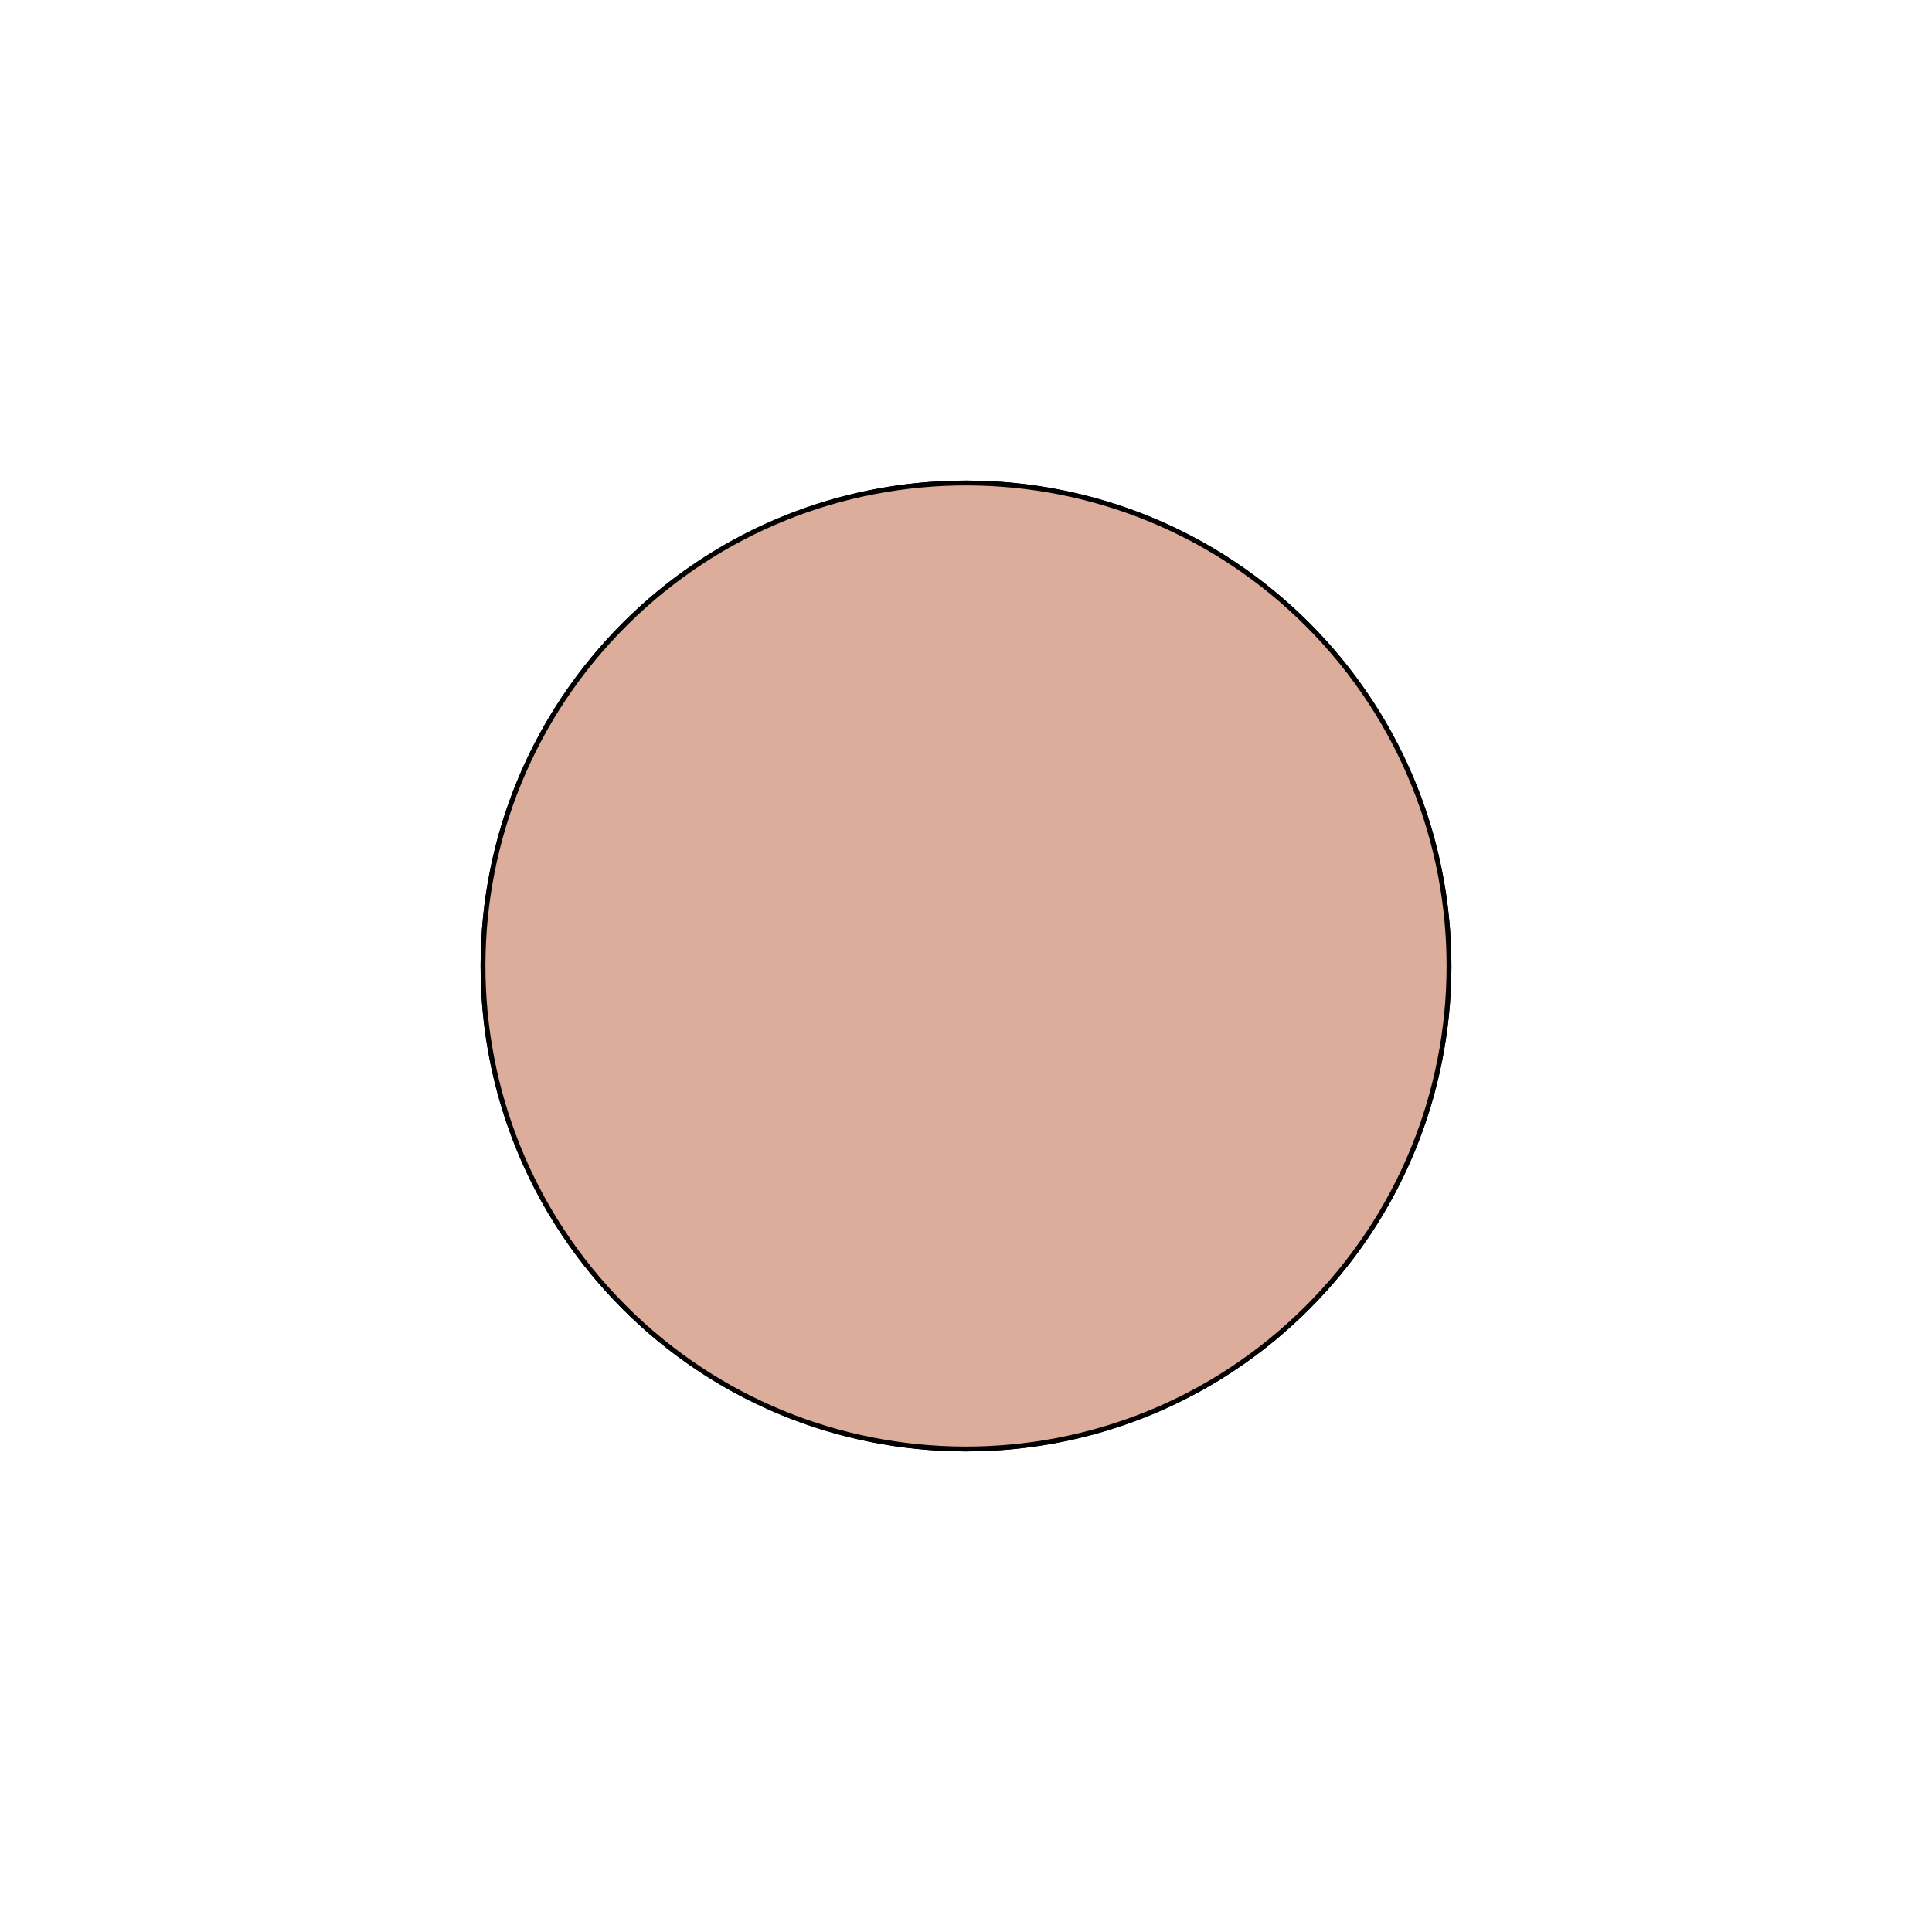
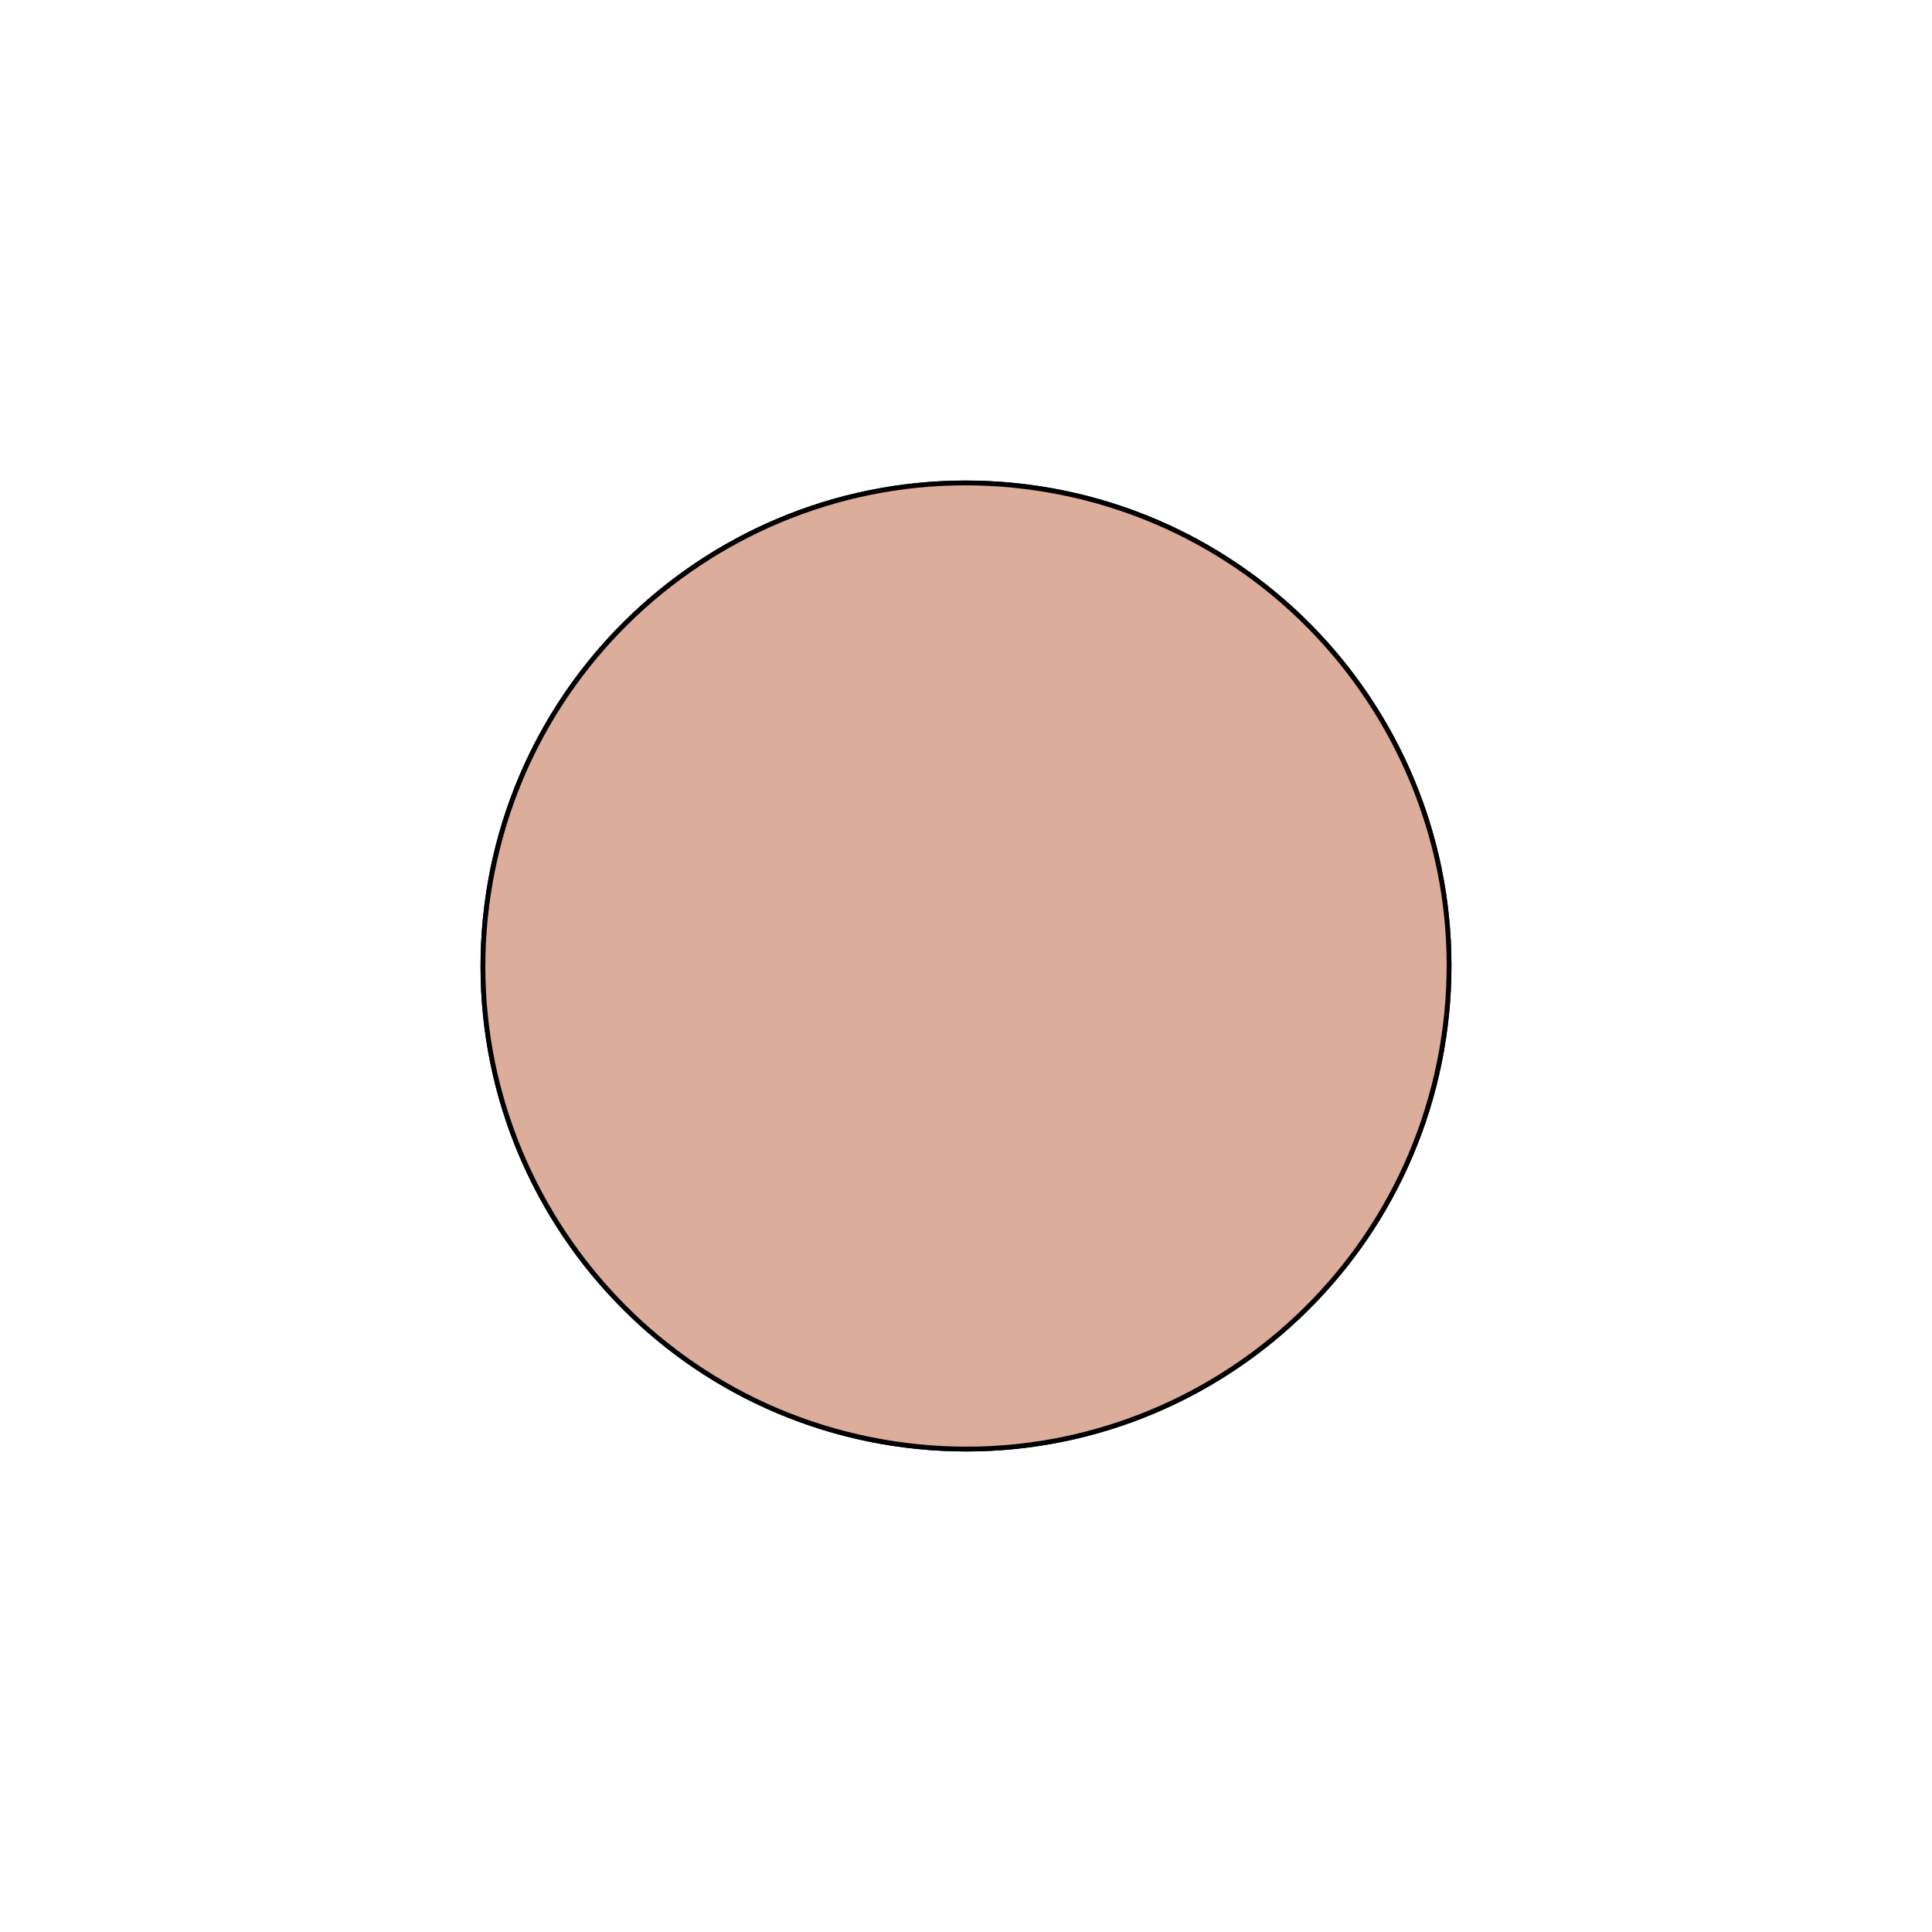
<svg xmlns="http://www.w3.org/2000/svg" width="400" height="400">
-   <path opacity="1" fill="#a5bfcc" stroke="#000000" fill-opacity="1" stroke-width="1" stroke-linecap="round" stroke-linejoin="miter" stroke-miterlimit="4" stroke-dasharray="none" stroke-opacity="1" id="rect3491" d="M300,200 C300,255.228 255.228,300 200,300 C144.772,300 100,255.228 100,200 C100,144.772 144.772,100 200,100 C255.228,100 300,144.772 300,200" />
-   <path opacity="1" fill="#ddad9b" stroke="#000000" fill-opacity="1" stroke-width="1" stroke-linecap="round" stroke-linejoin="miter" stroke-miterlimit="4" stroke-dasharray="none" stroke-opacity="1" id="rect3491" d="M270.477,270.944 C231.296,309.867 167.98,309.658 129.056,270.477 C90.133,231.296 90.342,167.98 129.523,129.056 C168.704,90.133 232.02,90.342 270.944,129.523 C309.867,168.704 309.658,232.02 270.477,270.944" />
+   <path opacity="1" fill="rgba(165, 191, 204, 1)" stroke="rgba(0, 0, 0, 1)" fill-opacity="1" stroke-width="1" stroke-linecap="round" stroke-linejoin="miter" stroke-miterlimit="4" stroke-dasharray="none" stroke-opacity="1" id="rect3491" d="M300,200 C300,255.228 255.228,300 200,300 C144.772,300 100,255.228 100,200 C100,144.772 144.772,100 200,100 C255.228,100 300,144.772 300,200" />
+   <path opacity="1" fill="rgba(221, 173, 155, 1)" stroke="rgba(0, 0, 0, 1)" fill-opacity="1" stroke-width="1" stroke-linecap="round" stroke-linejoin="miter" stroke-miterlimit="4" stroke-dasharray="none" stroke-opacity="1" id="rect3491" d="M298.481,217.365 C288.89,271.754 237.025,308.071 182.635,298.481 C128.246,288.89 91.929,237.025 101.519,182.635 C111.11,128.246 162.975,91.929 217.365,101.519 C271.754,111.11 308.071,162.975 298.481,217.365" />
</svg>
